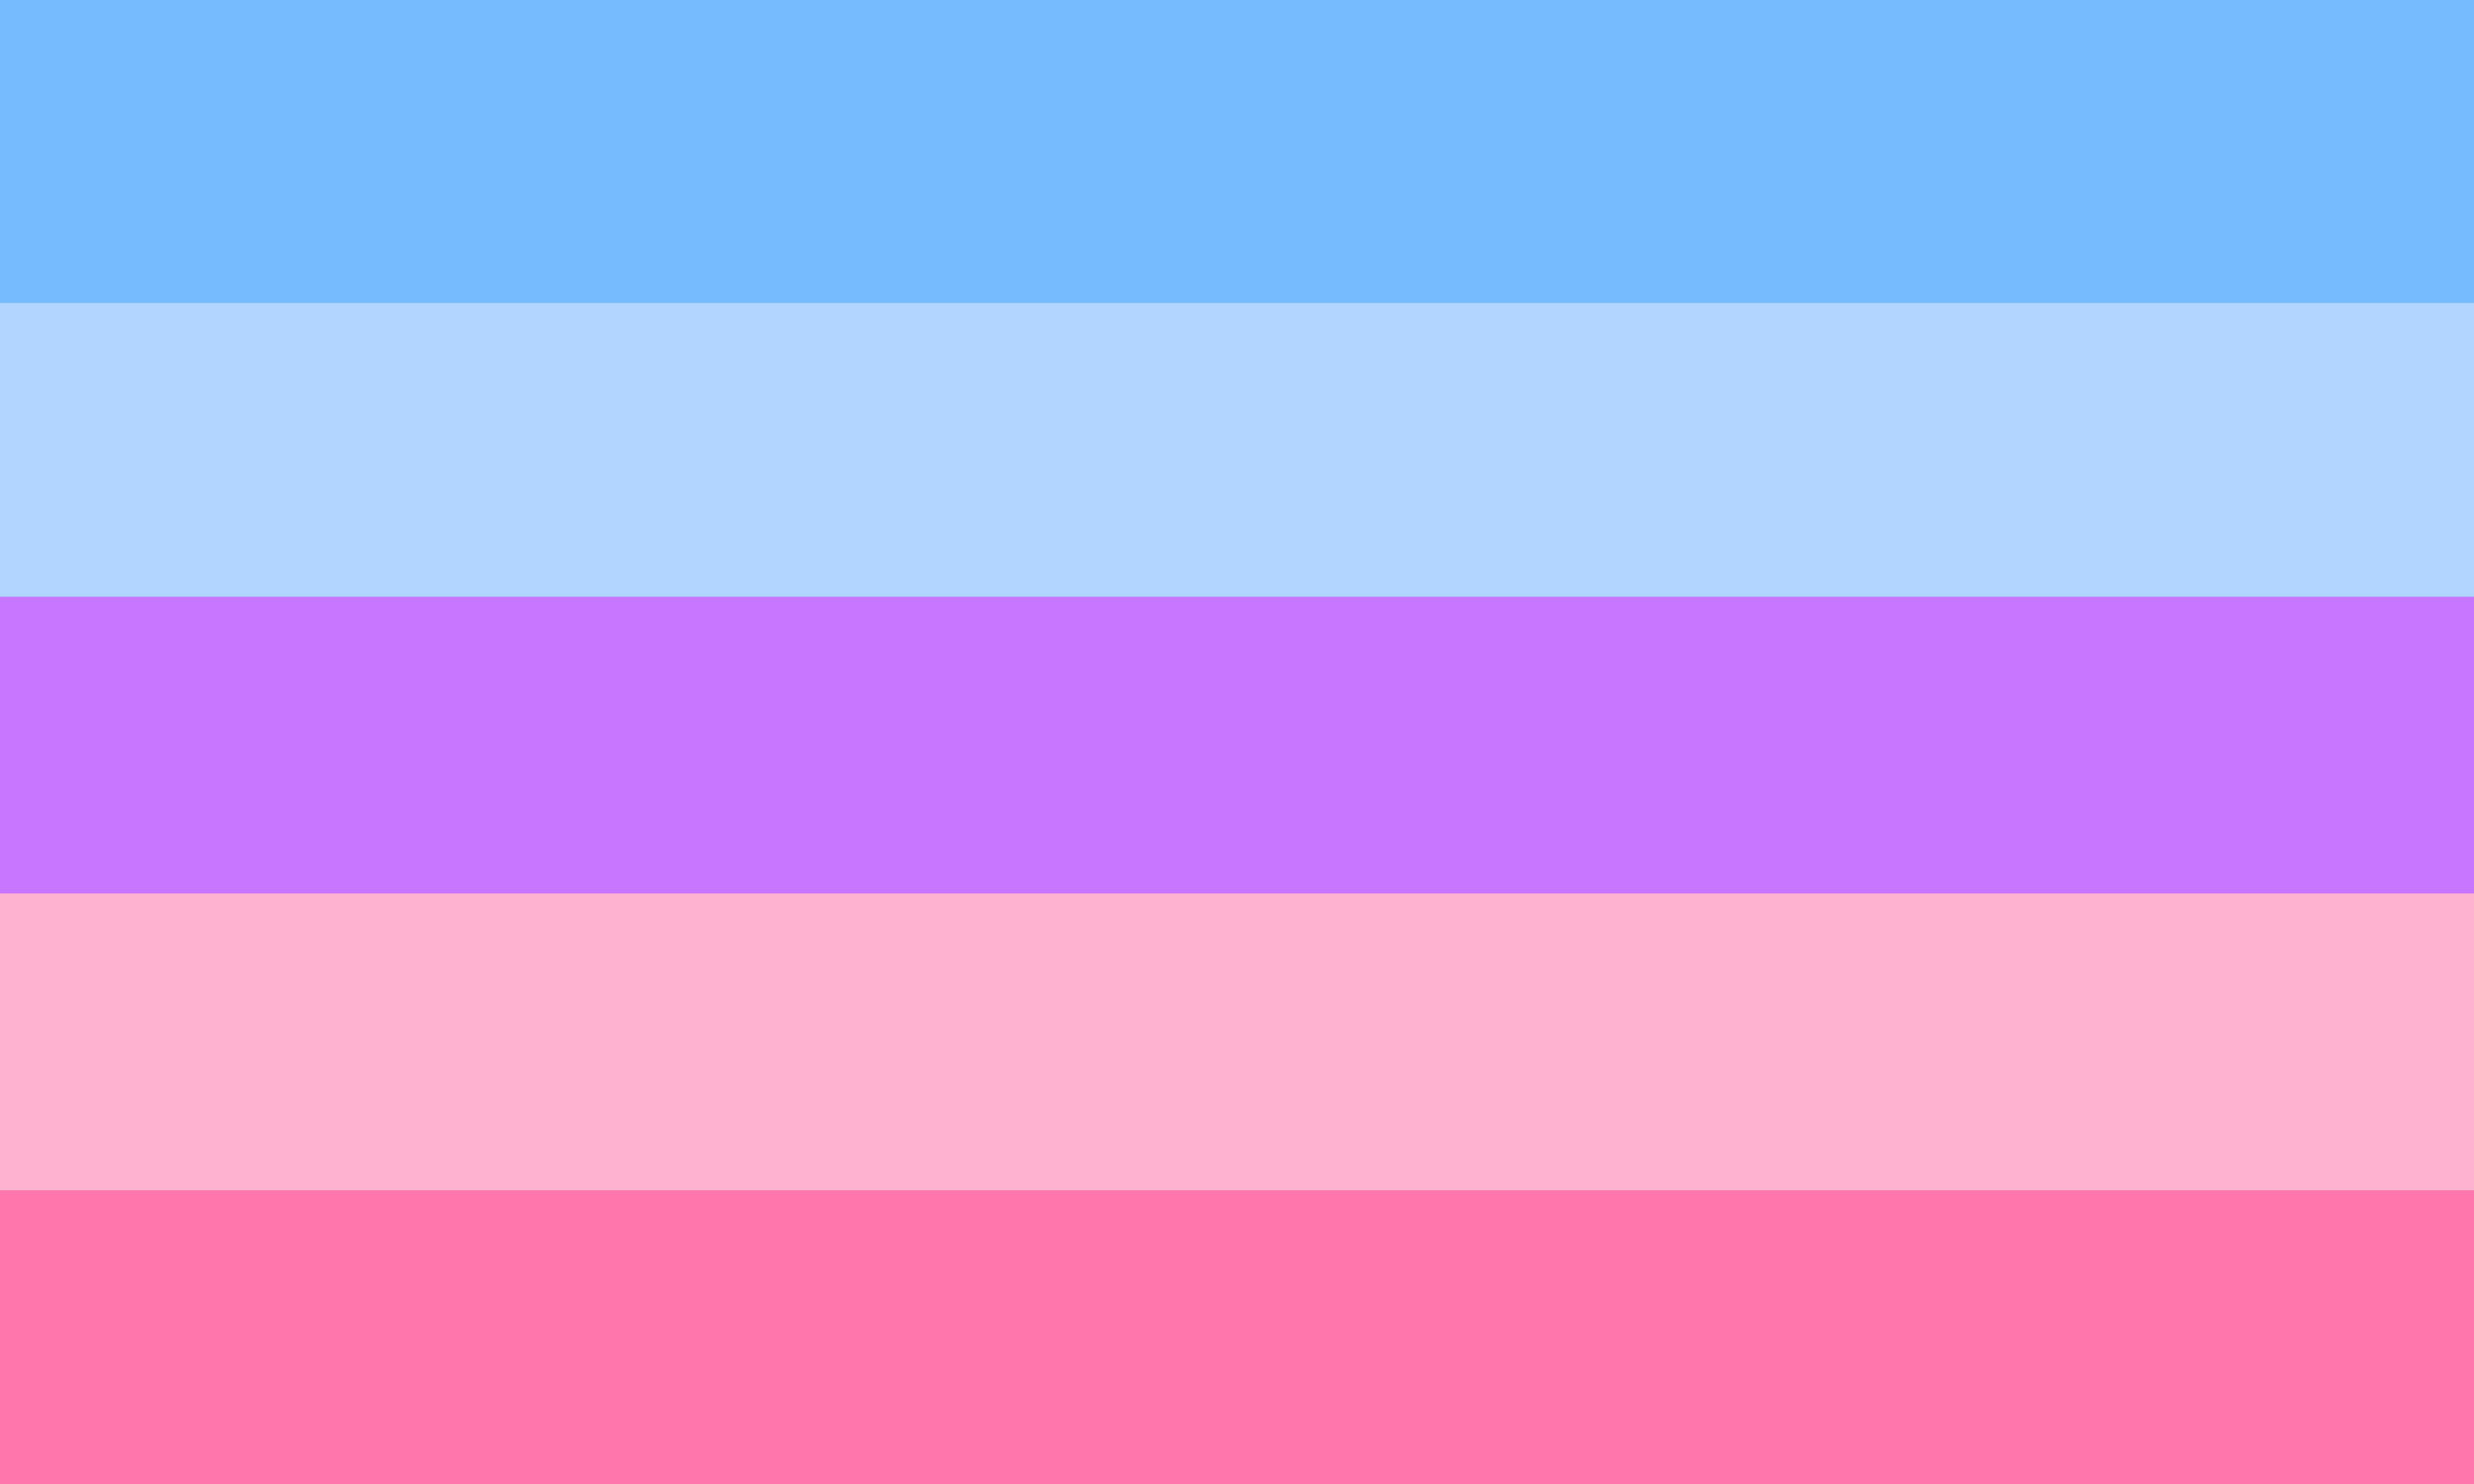
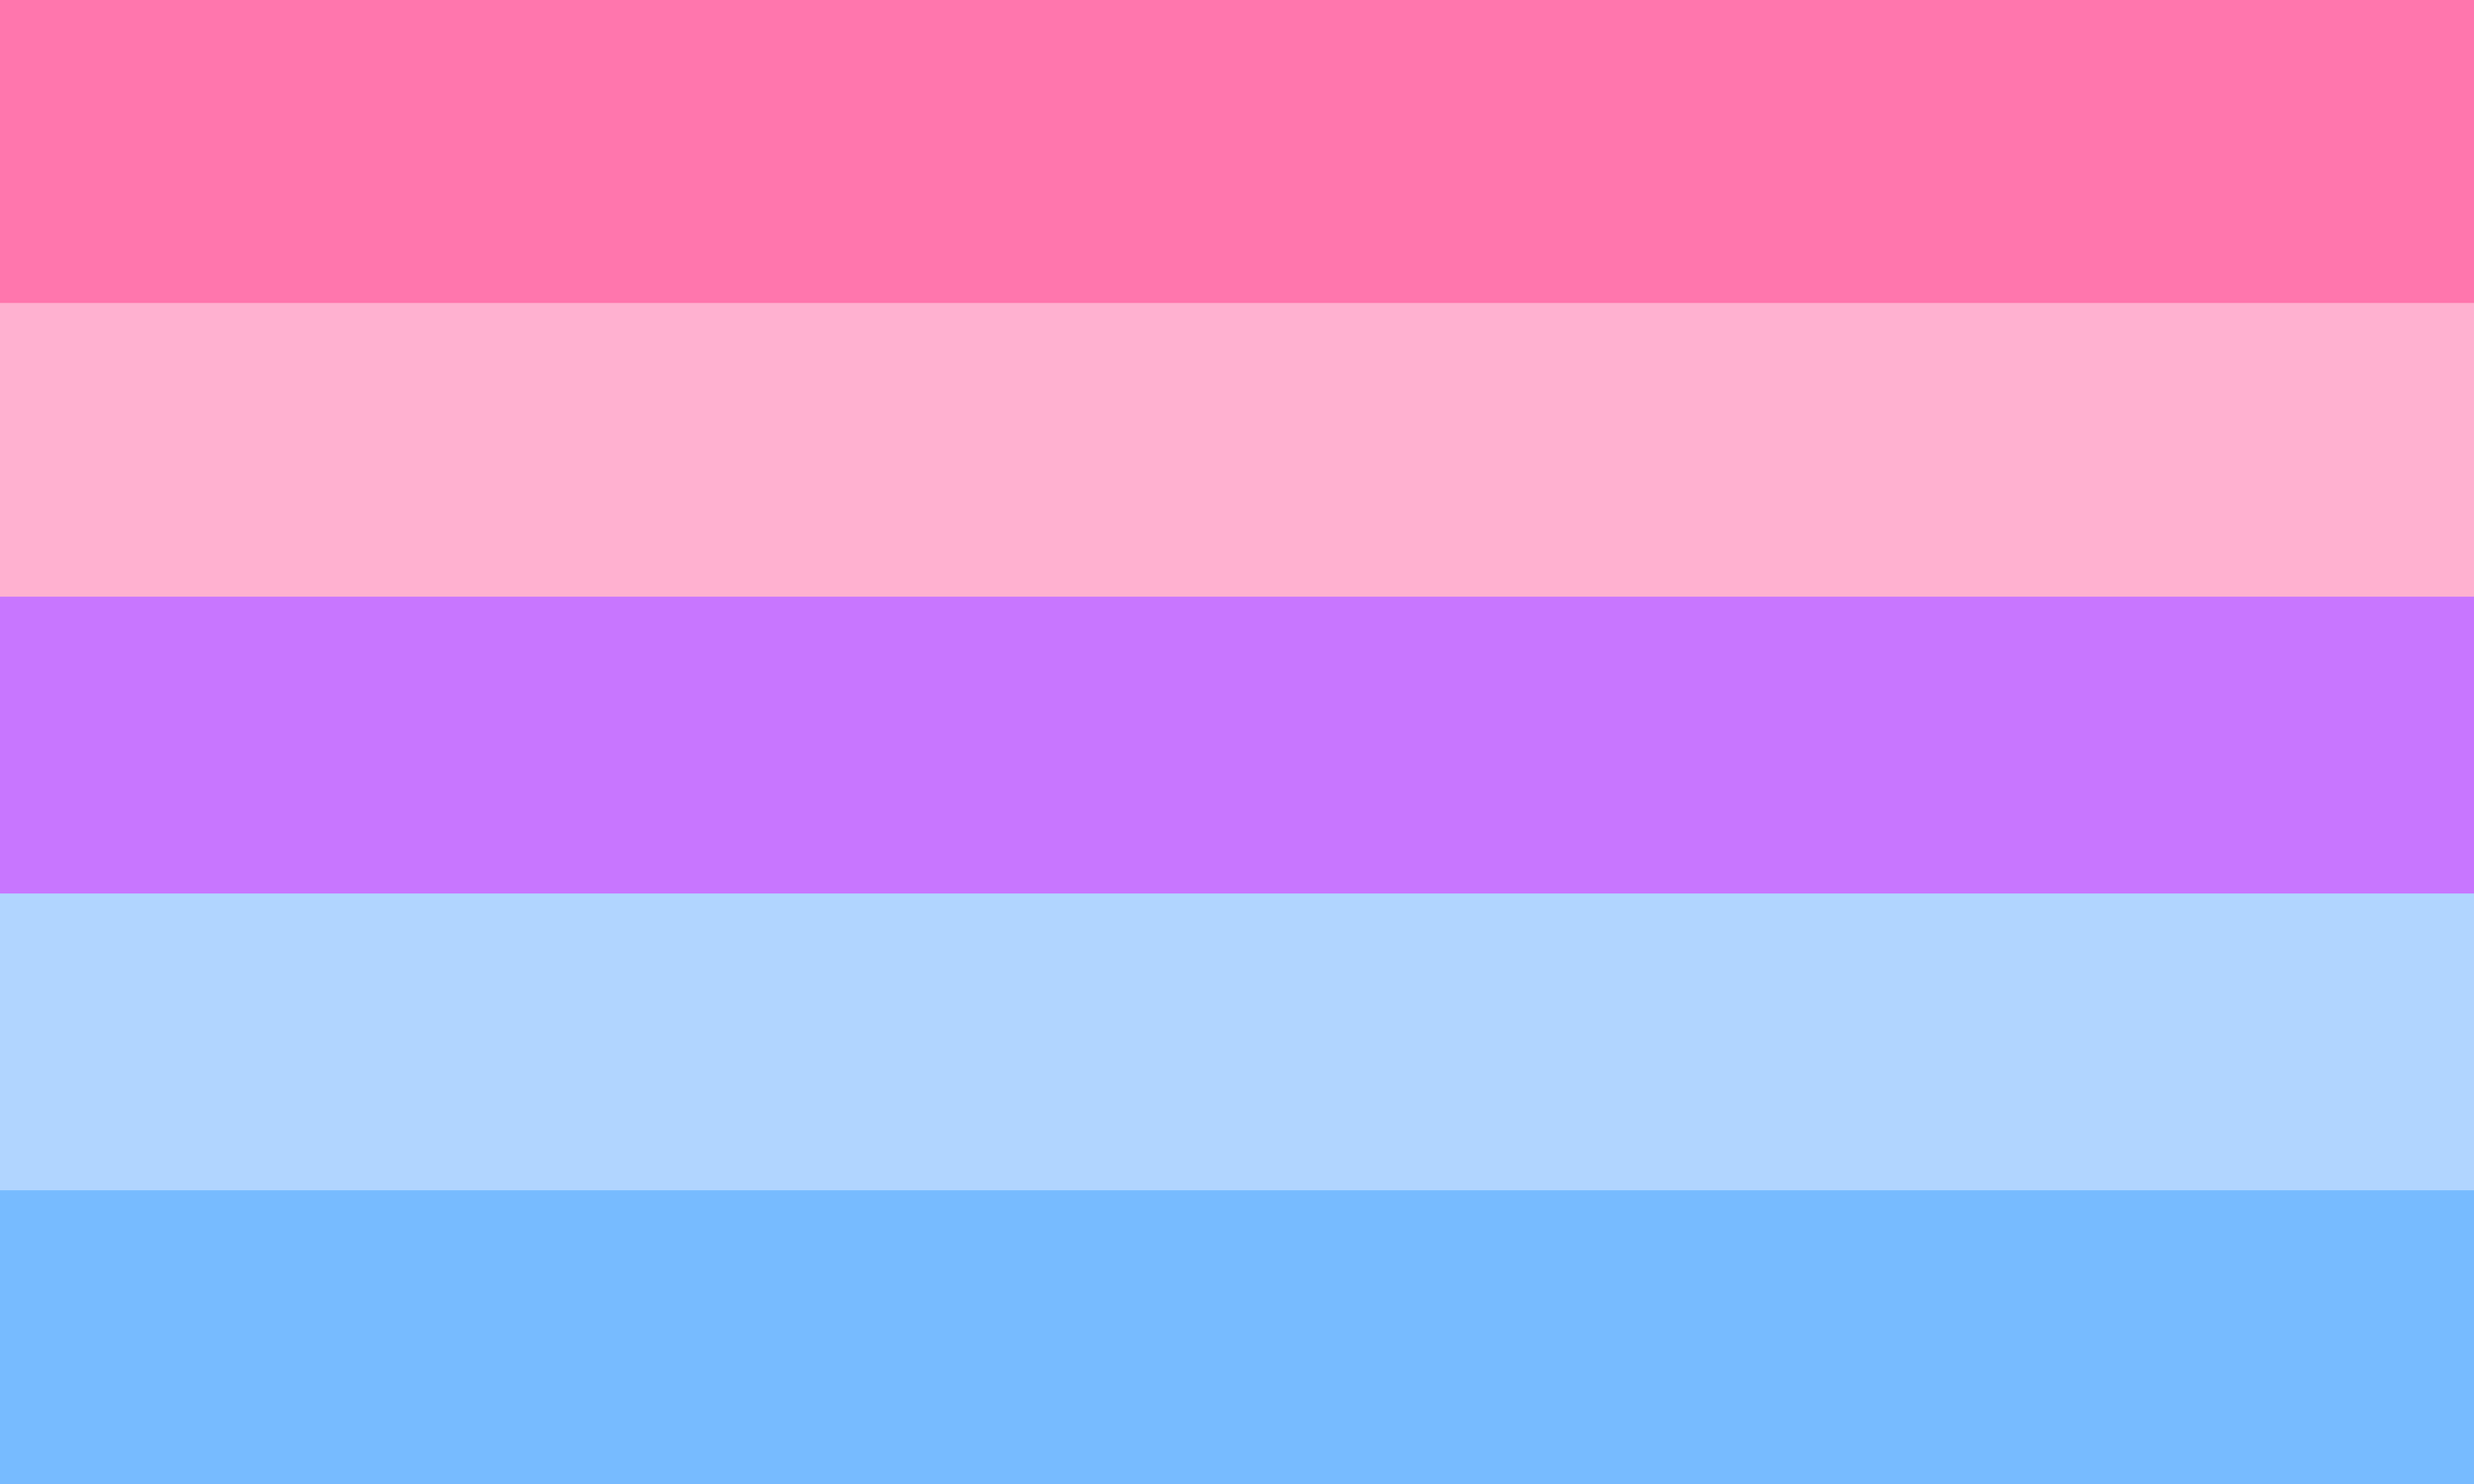
<svg xmlns="http://www.w3.org/2000/svg" viewBox="0 0 800 480" preserveAspectRatio="none">
-   <rect y="382" width="800" height="98" fill="#ff76ad" />
-   <rect y="287" width="800" height="98" fill="#ffb1d0" />
+   <rect y="382" width="800" height="98" fill="#77bbff" />
+   <rect y="287" width="800" height="98" fill="#b1d5ff" />
  <rect y="191" width="800" height="98" fill="#c876ff" />
-   <rect y="95" width="800" height="98" fill="#b1d5ff" />
-   <rect width="800" height="98" fill="#77bbff" />
+   <rect y="95" width="800" height="98" fill="#ffb1d0" />
+   <rect width="800" height="98" fill="#ff76ad" />
</svg>
